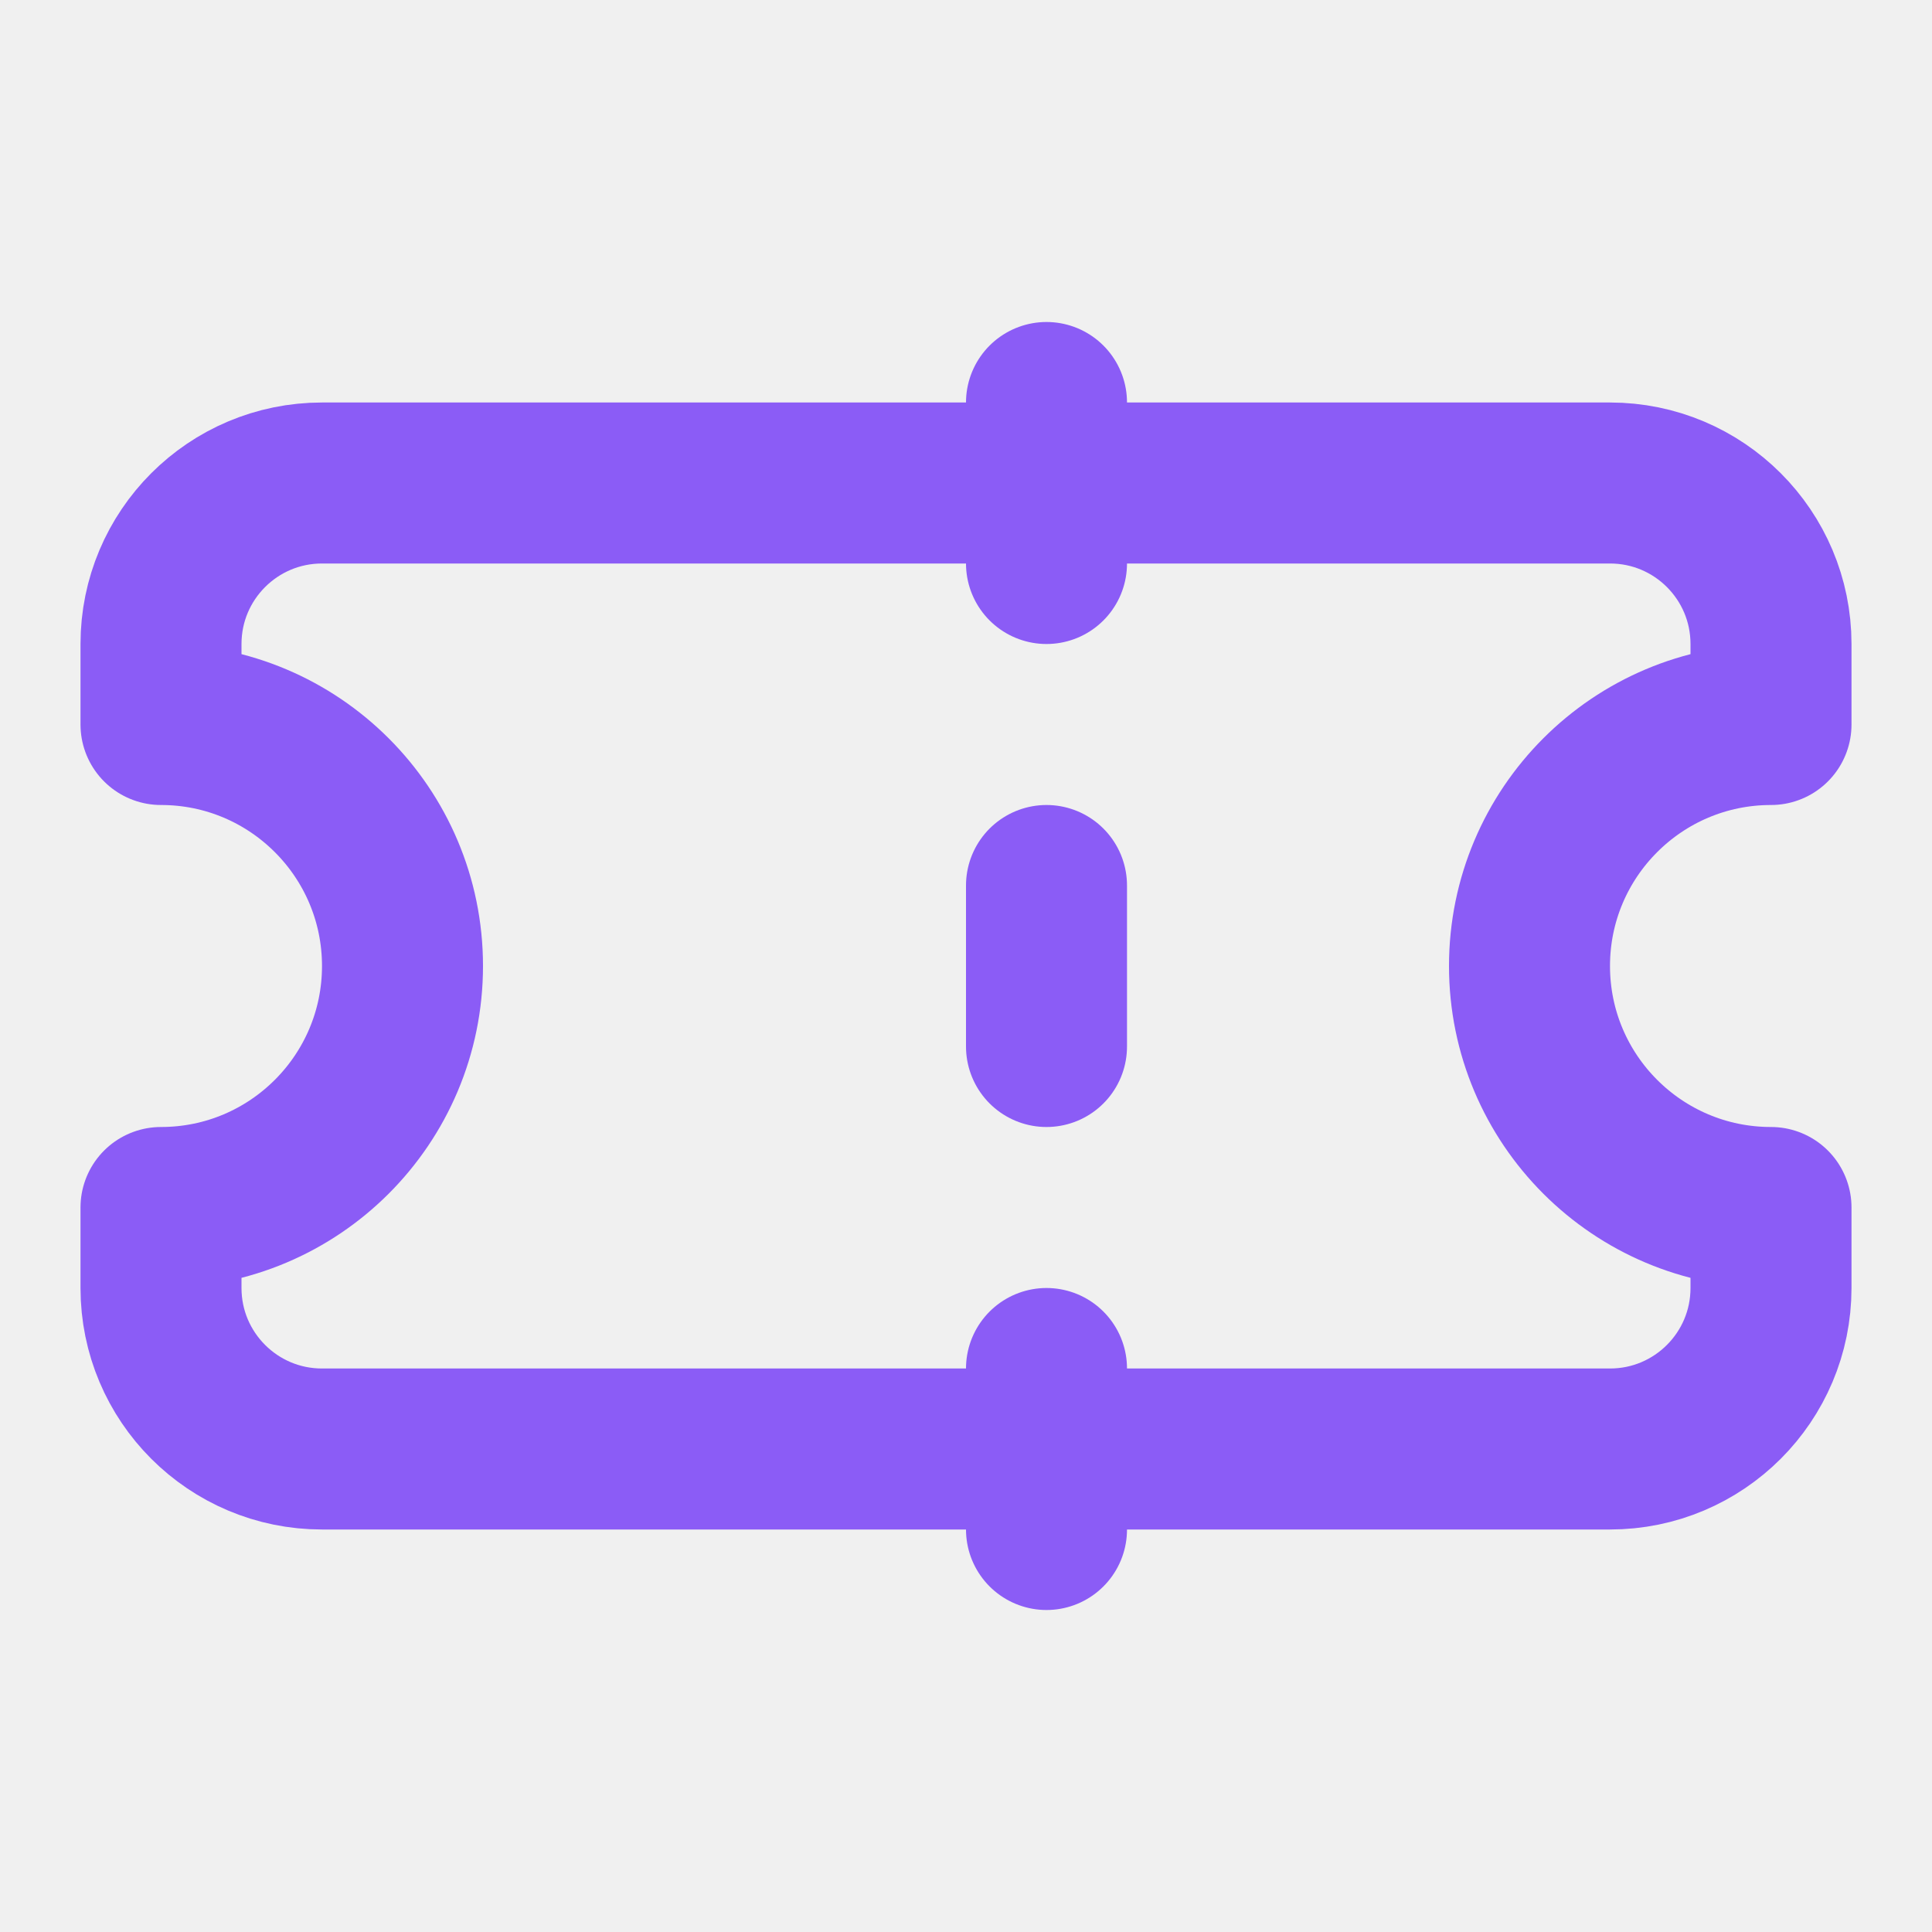
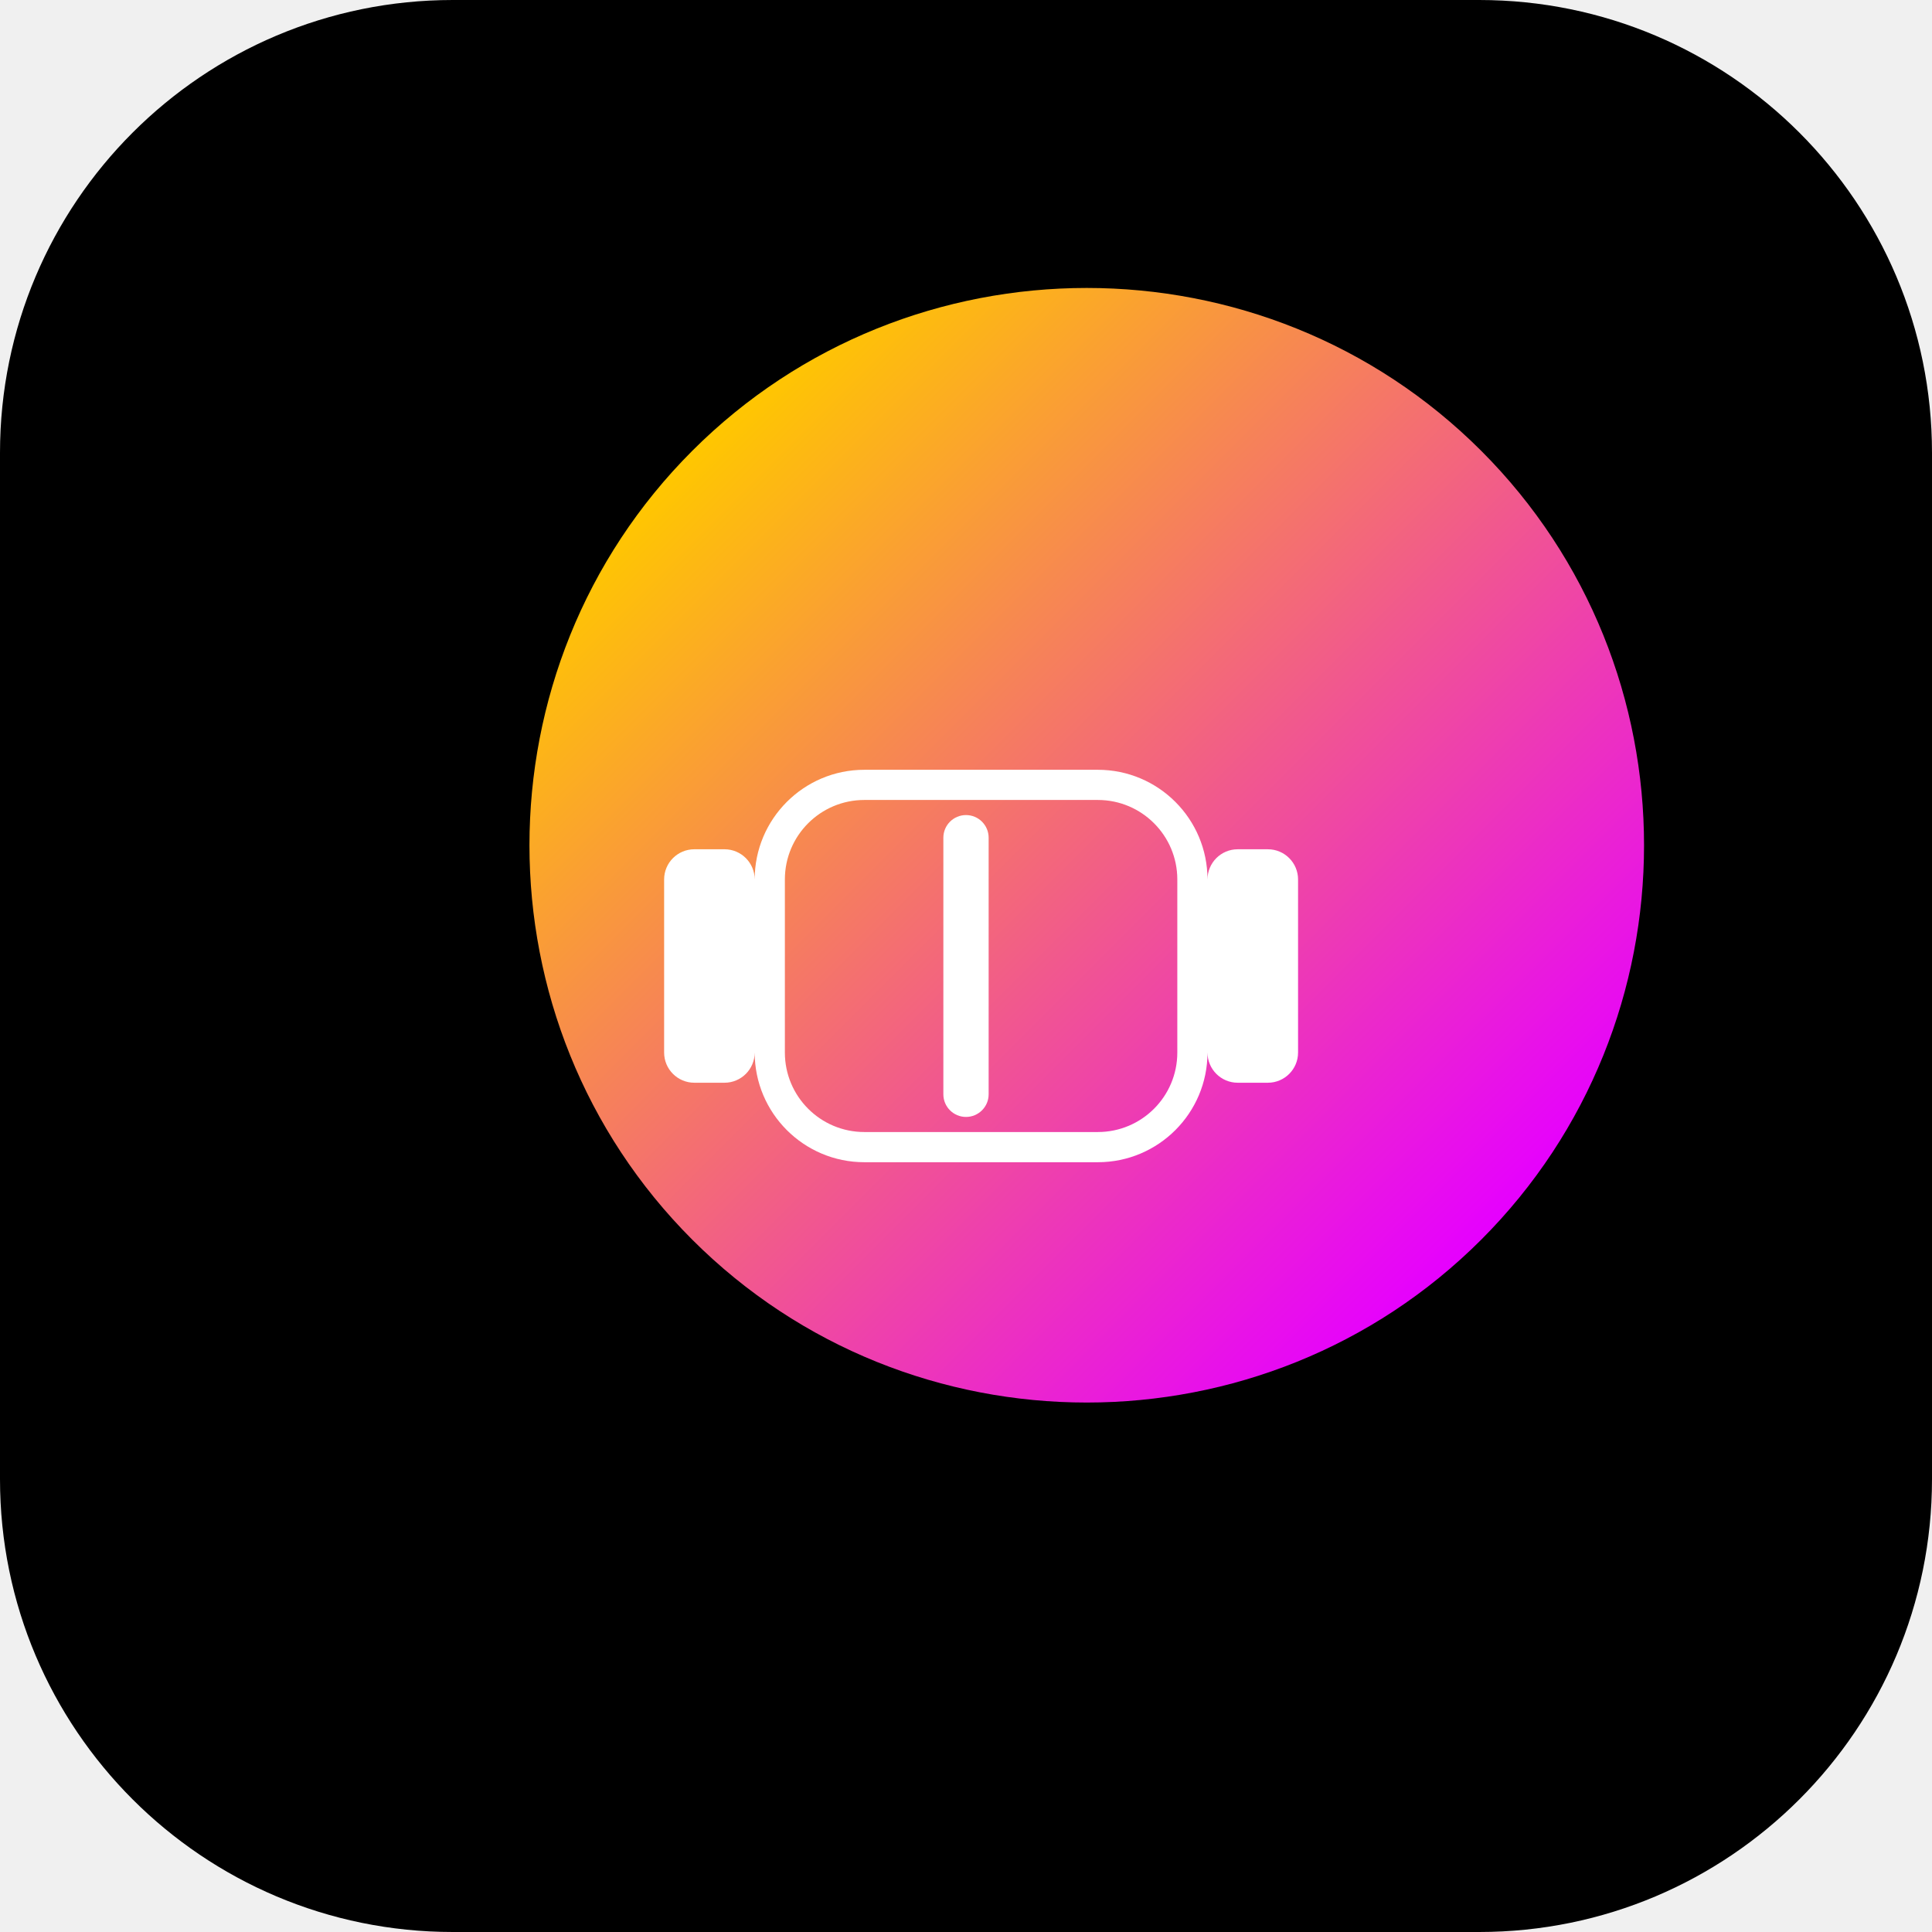
- <svg xmlns="http://www.w3.org/2000/svg" width="192" height="192" viewBox="0 0 24 24" fill="none" stroke="#8B5CF6" stroke-width="2" stroke-linecap="round" stroke-linejoin="round">
-   <path d="M2 9a3 3 0 0 1 0 6v1a2 2 0 0 0 2 2h16a2 2 0 0 0 2-2v-1a3 3 0 0 1 0-6V8a2 2 0 0 0-2-2H4a2 2 0 0 0-2 2Z" />
-   <path d="M13 5v2" />
-   <path d="M13 17v2" />
-   <path d="M13 11v2" />
+ <svg xmlns="http://www.w3.org/2000/svg" width="256" height="256" viewBox="0 0 256 256" fill="none">
+   <rect width="256" height="256" rx="60" fill="black" />
+   <path d="M196.267 59.733C225.037 88.504 225.037 135.496 196.267 164.267C167.496 193.037 120.504 193.037 91.733 164.267C62.963 135.496 62.963 88.504 91.733 59.733C120.504 30.963 167.496 30.963 196.267 59.733Z" fill="url(#paint0_linear_1_2)" />
+   <path fill-rule="evenodd" clip-rule="evenodd" d="M92 143.467C89.791 143.467 88 141.676 88 139.467V116.533C88 114.324 89.791 112.533 92 112.533H96C98.209 112.533 100 114.324 100 116.533V139.467C100 141.676 98.209 143.467 96 143.467H92ZM164 143.467C161.791 143.467 160 141.676 160 139.467V116.533C160 114.324 161.791 112.533 164 112.533H168C170.209 112.533 172 114.324 172 116.533V139.467C172 141.676 170.209 143.467 168 143.467H164ZM100 116.533C100 108.508 106.508 102 114.533 102H145.467C153.492 102 160 108.508 160 116.533V139.467C160 147.492 153.492 154 145.467 154H114.533C106.508 154 100 147.492 100 139.467V116.533ZM114.533 106C108.715 106 104 110.715 104 116.533V139.467C104 145.285 108.715 150 114.533 150H145.467C151.285 150 156 145.285 156 139.467V116.533C156 110.715 151.285 106 145.467 106H114.533Z" fill="white" />
+   <path d="M128 108C126.343 108 125 109.343 125 111V145C125 146.657 126.343 148 128 148C129.657 148 131 146.657 131 145V111C131 109.343 129.657 108 128 108Z" fill="white" />
+   <defs>
+     <linearGradient id="paint0_linear_1_2" x1="91.733" y1="59.733" x2="196.267" y2="164.267" gradientUnits="userSpaceOnUse">
+       <stop stop-color="#FFC700" />
+       <stop offset="1" stop-color="#E600FF" />
+     </linearGradient>
+   </defs>
</svg>
